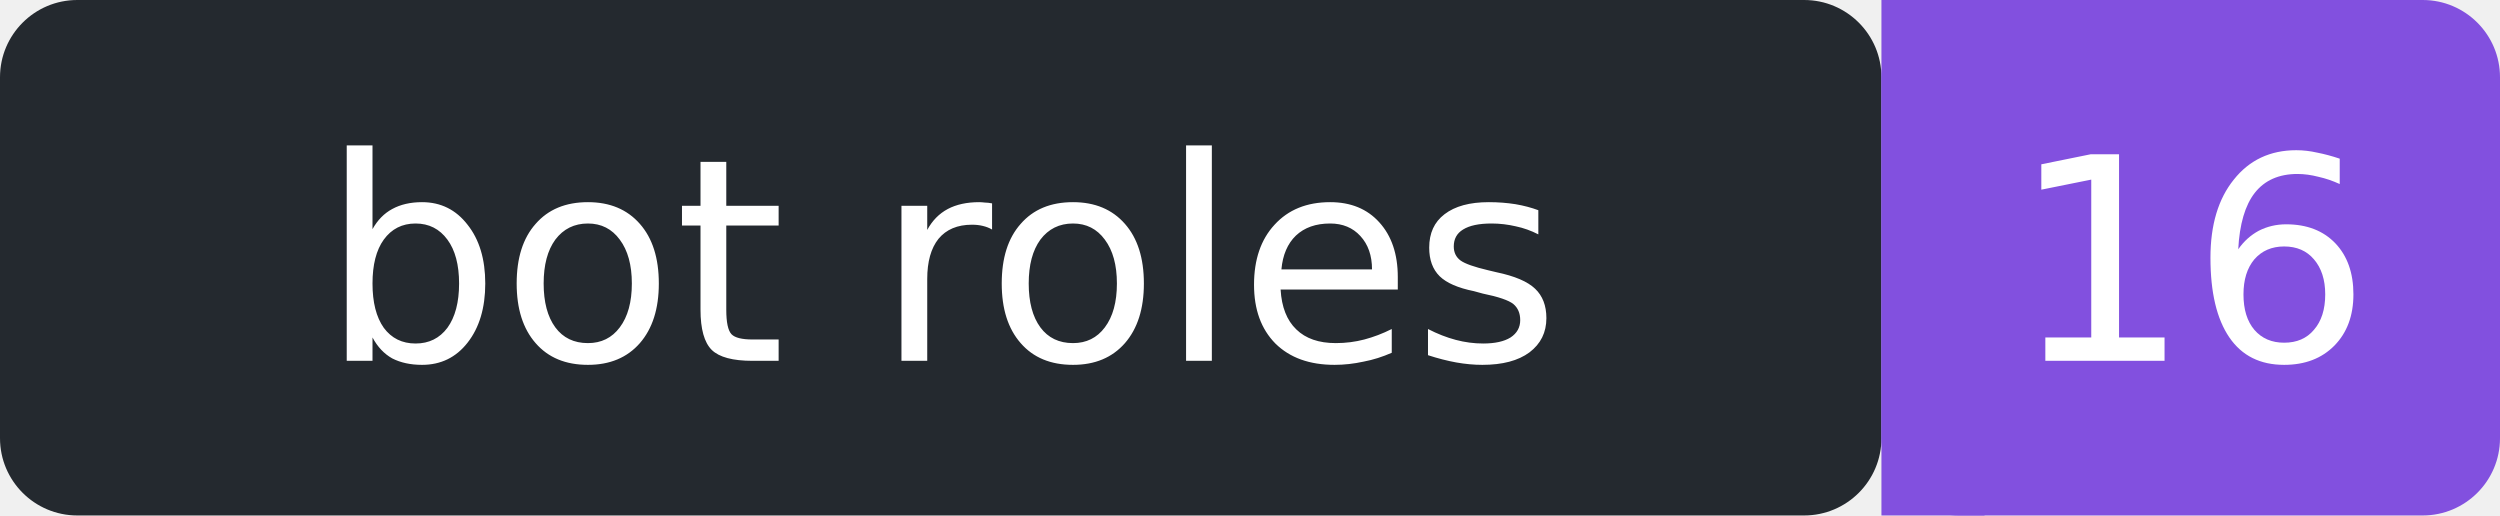
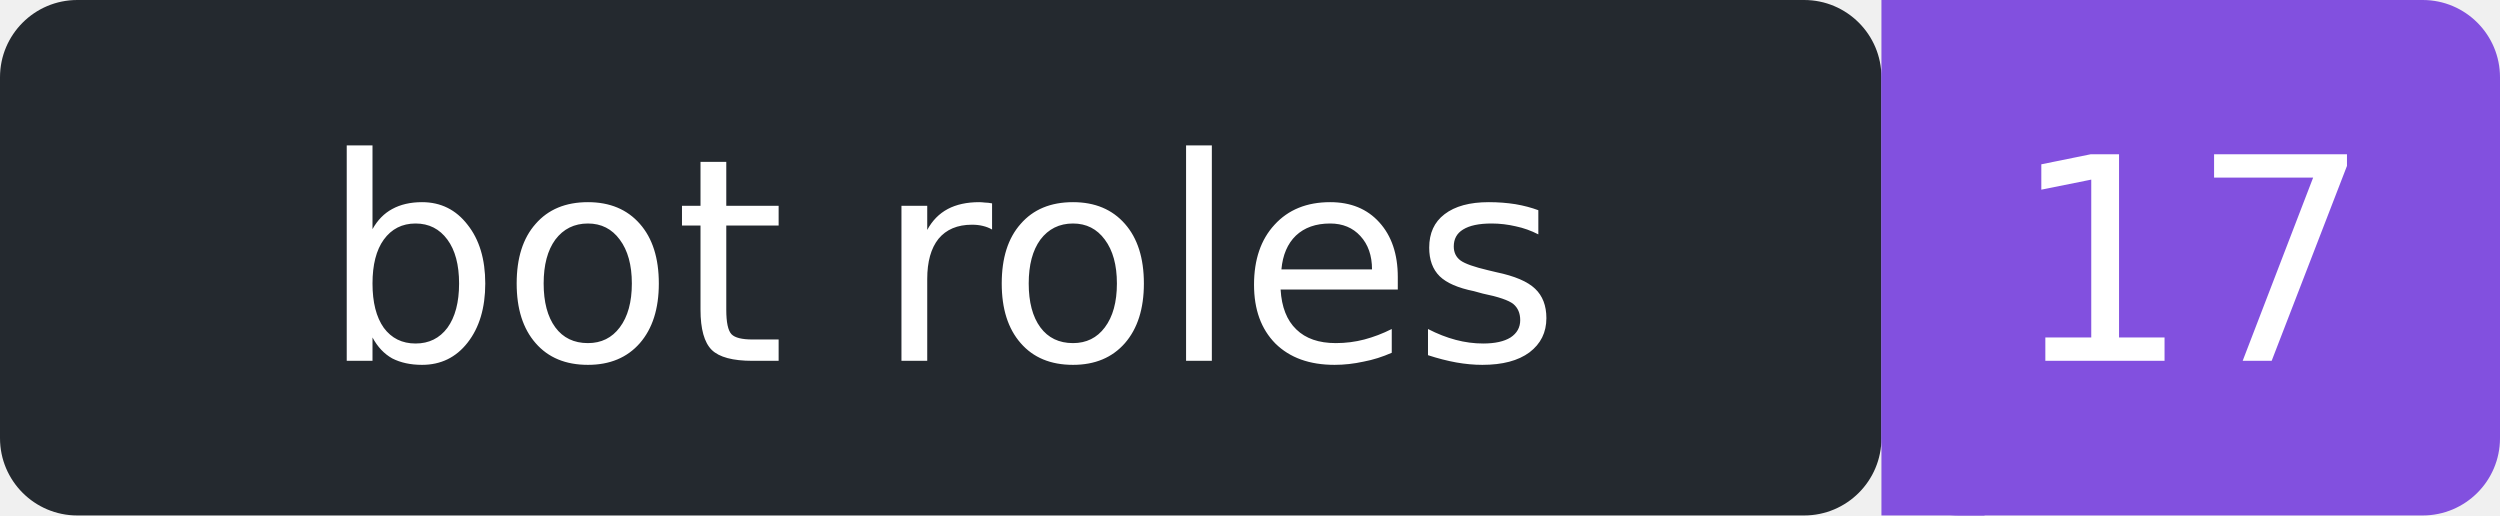
- <svg xmlns="http://www.w3.org/2000/svg" width="97" height="20" role="img" aria-label="bot roles: 16">
+ <svg xmlns="http://www.w3.org/2000/svg" width="97" height="20" role="img" aria-label="bot roles: 17">
  <rect width="73" height="20" rx="3" fill="#24292f" />
  <rect x="73" width="24" height="20" rx="3" fill="#8250df" />
  <rect x="73" width="4" height="20" fill="#8250df" />
  <g fill="#fff" font-family="Verdana,DejaVu Sans,sans-serif" font-size="11" text-anchor="middle">
    <text x="36.5" y="14">bot roles</text>
-     <text x="85.0" y="14">16</text>
+     <text x="85.0" y="14">17</text>
  </g>
</svg>
